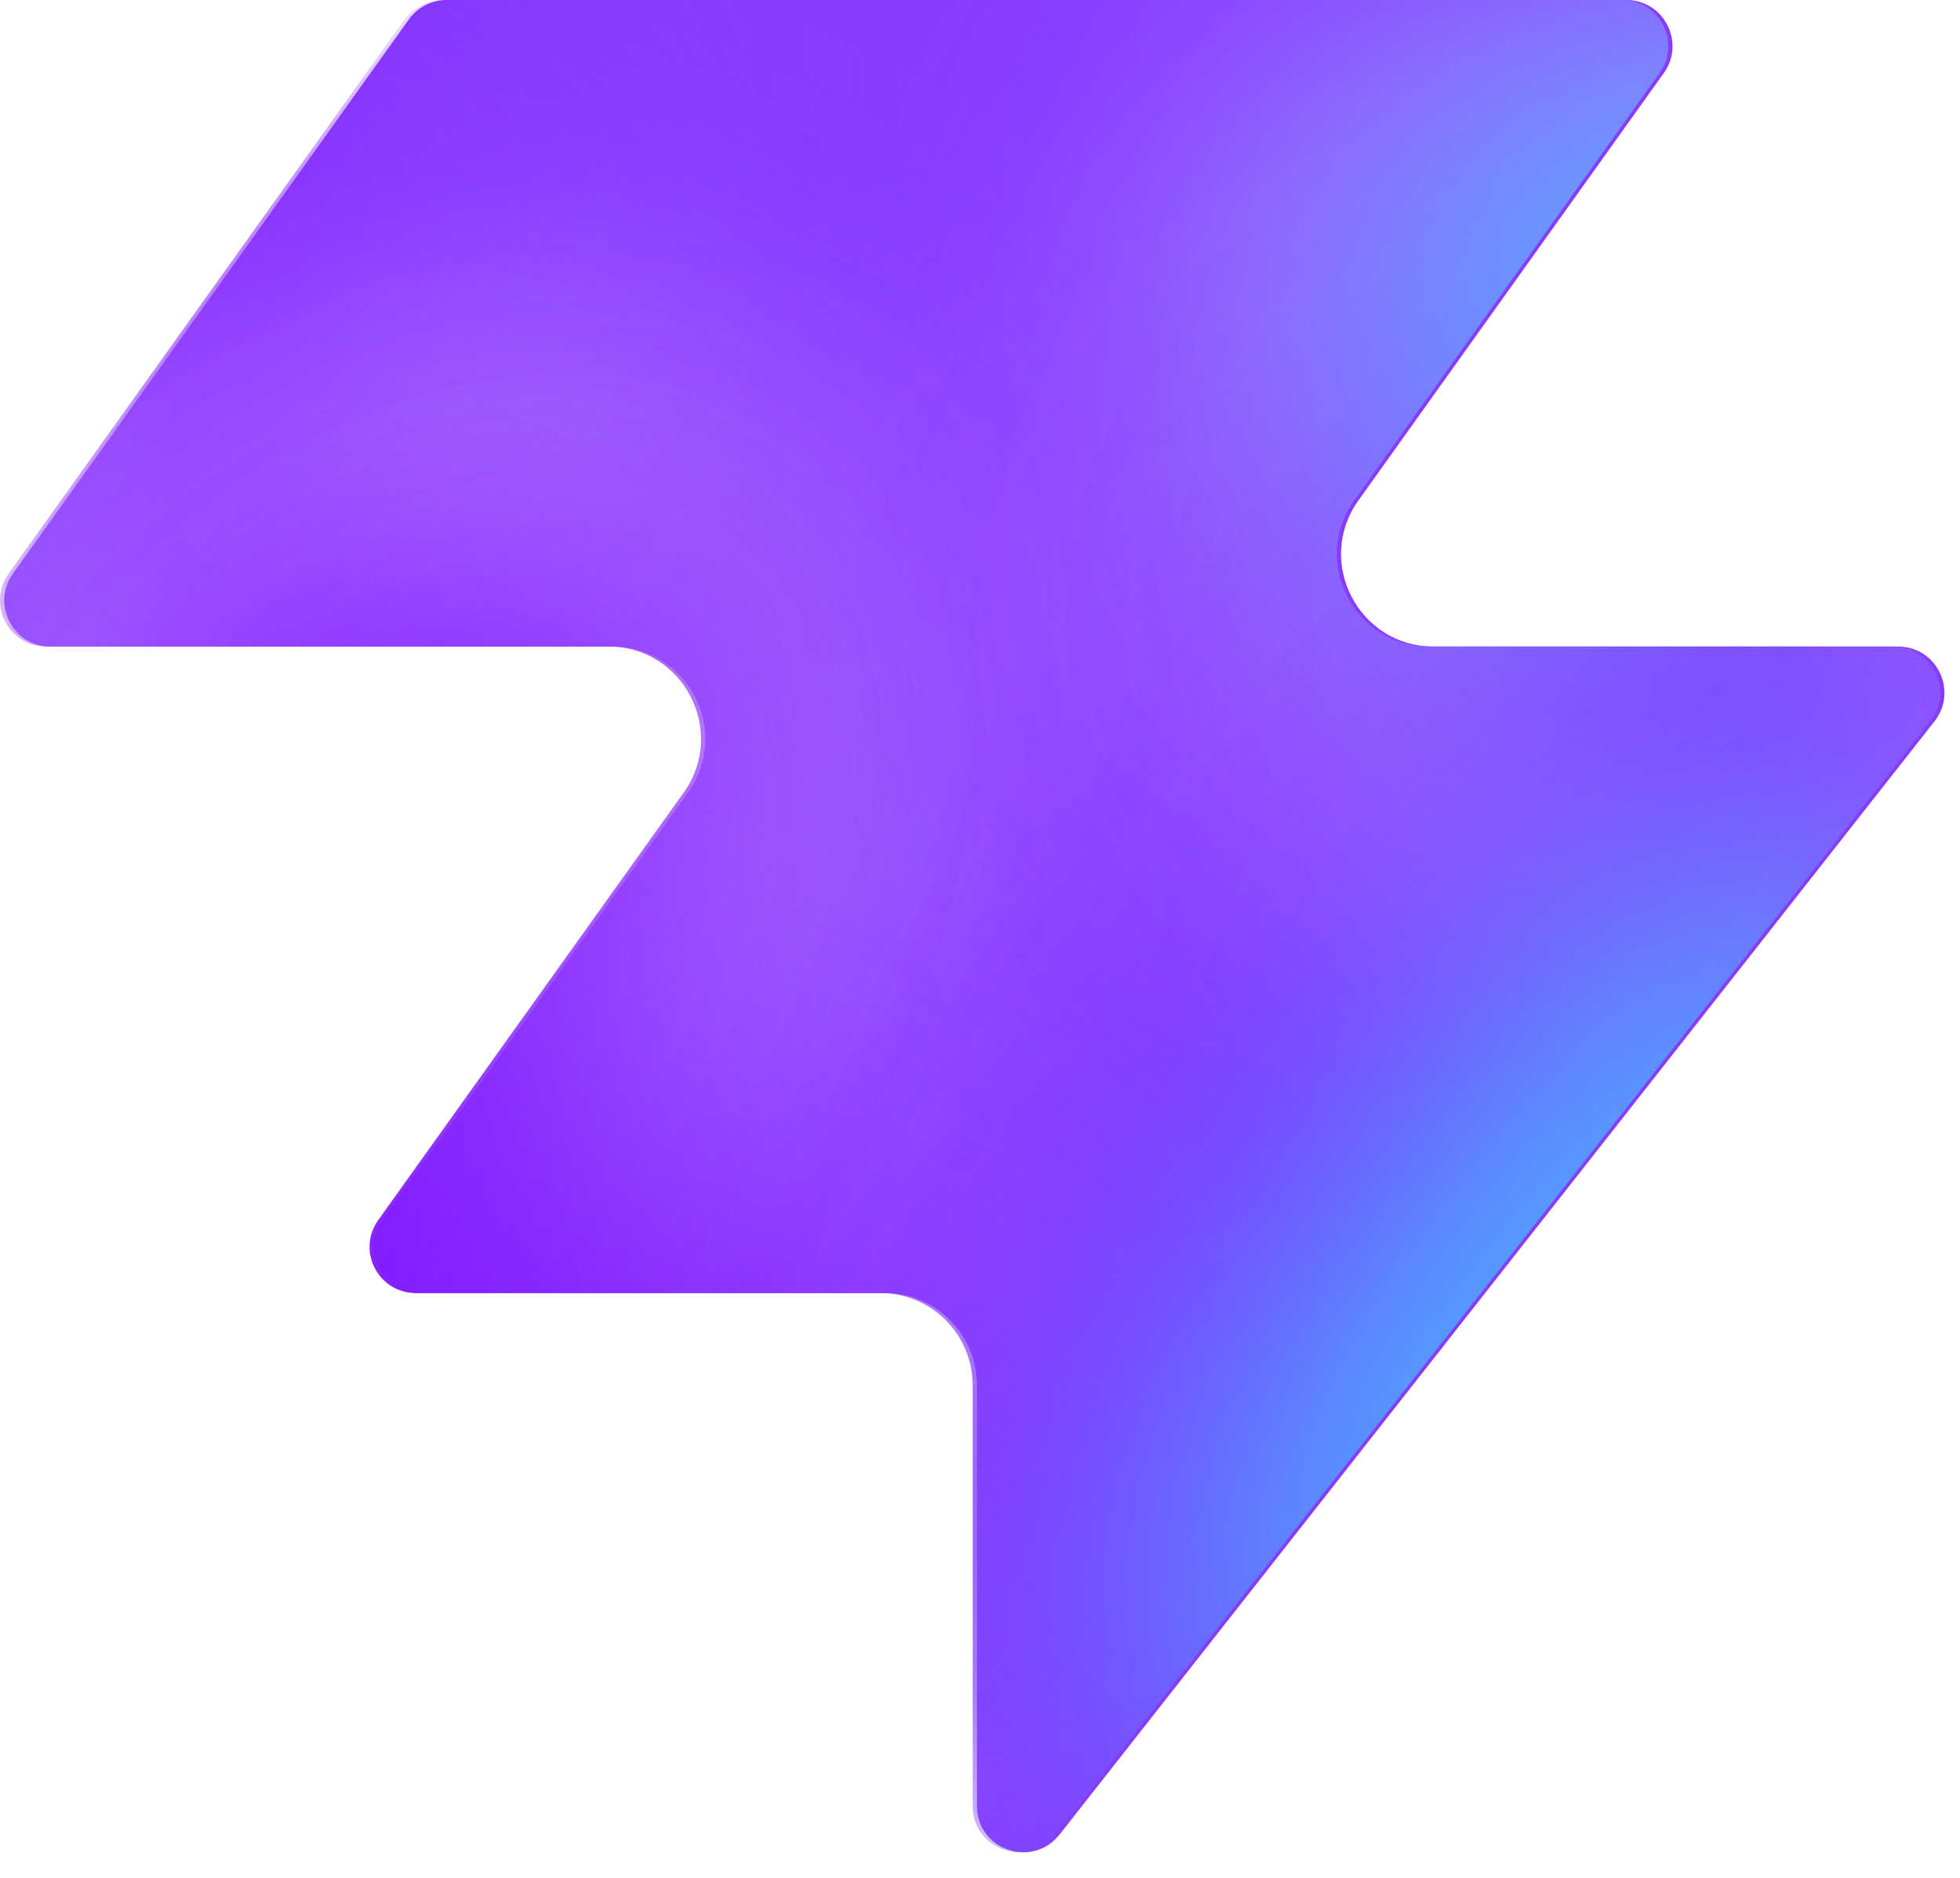
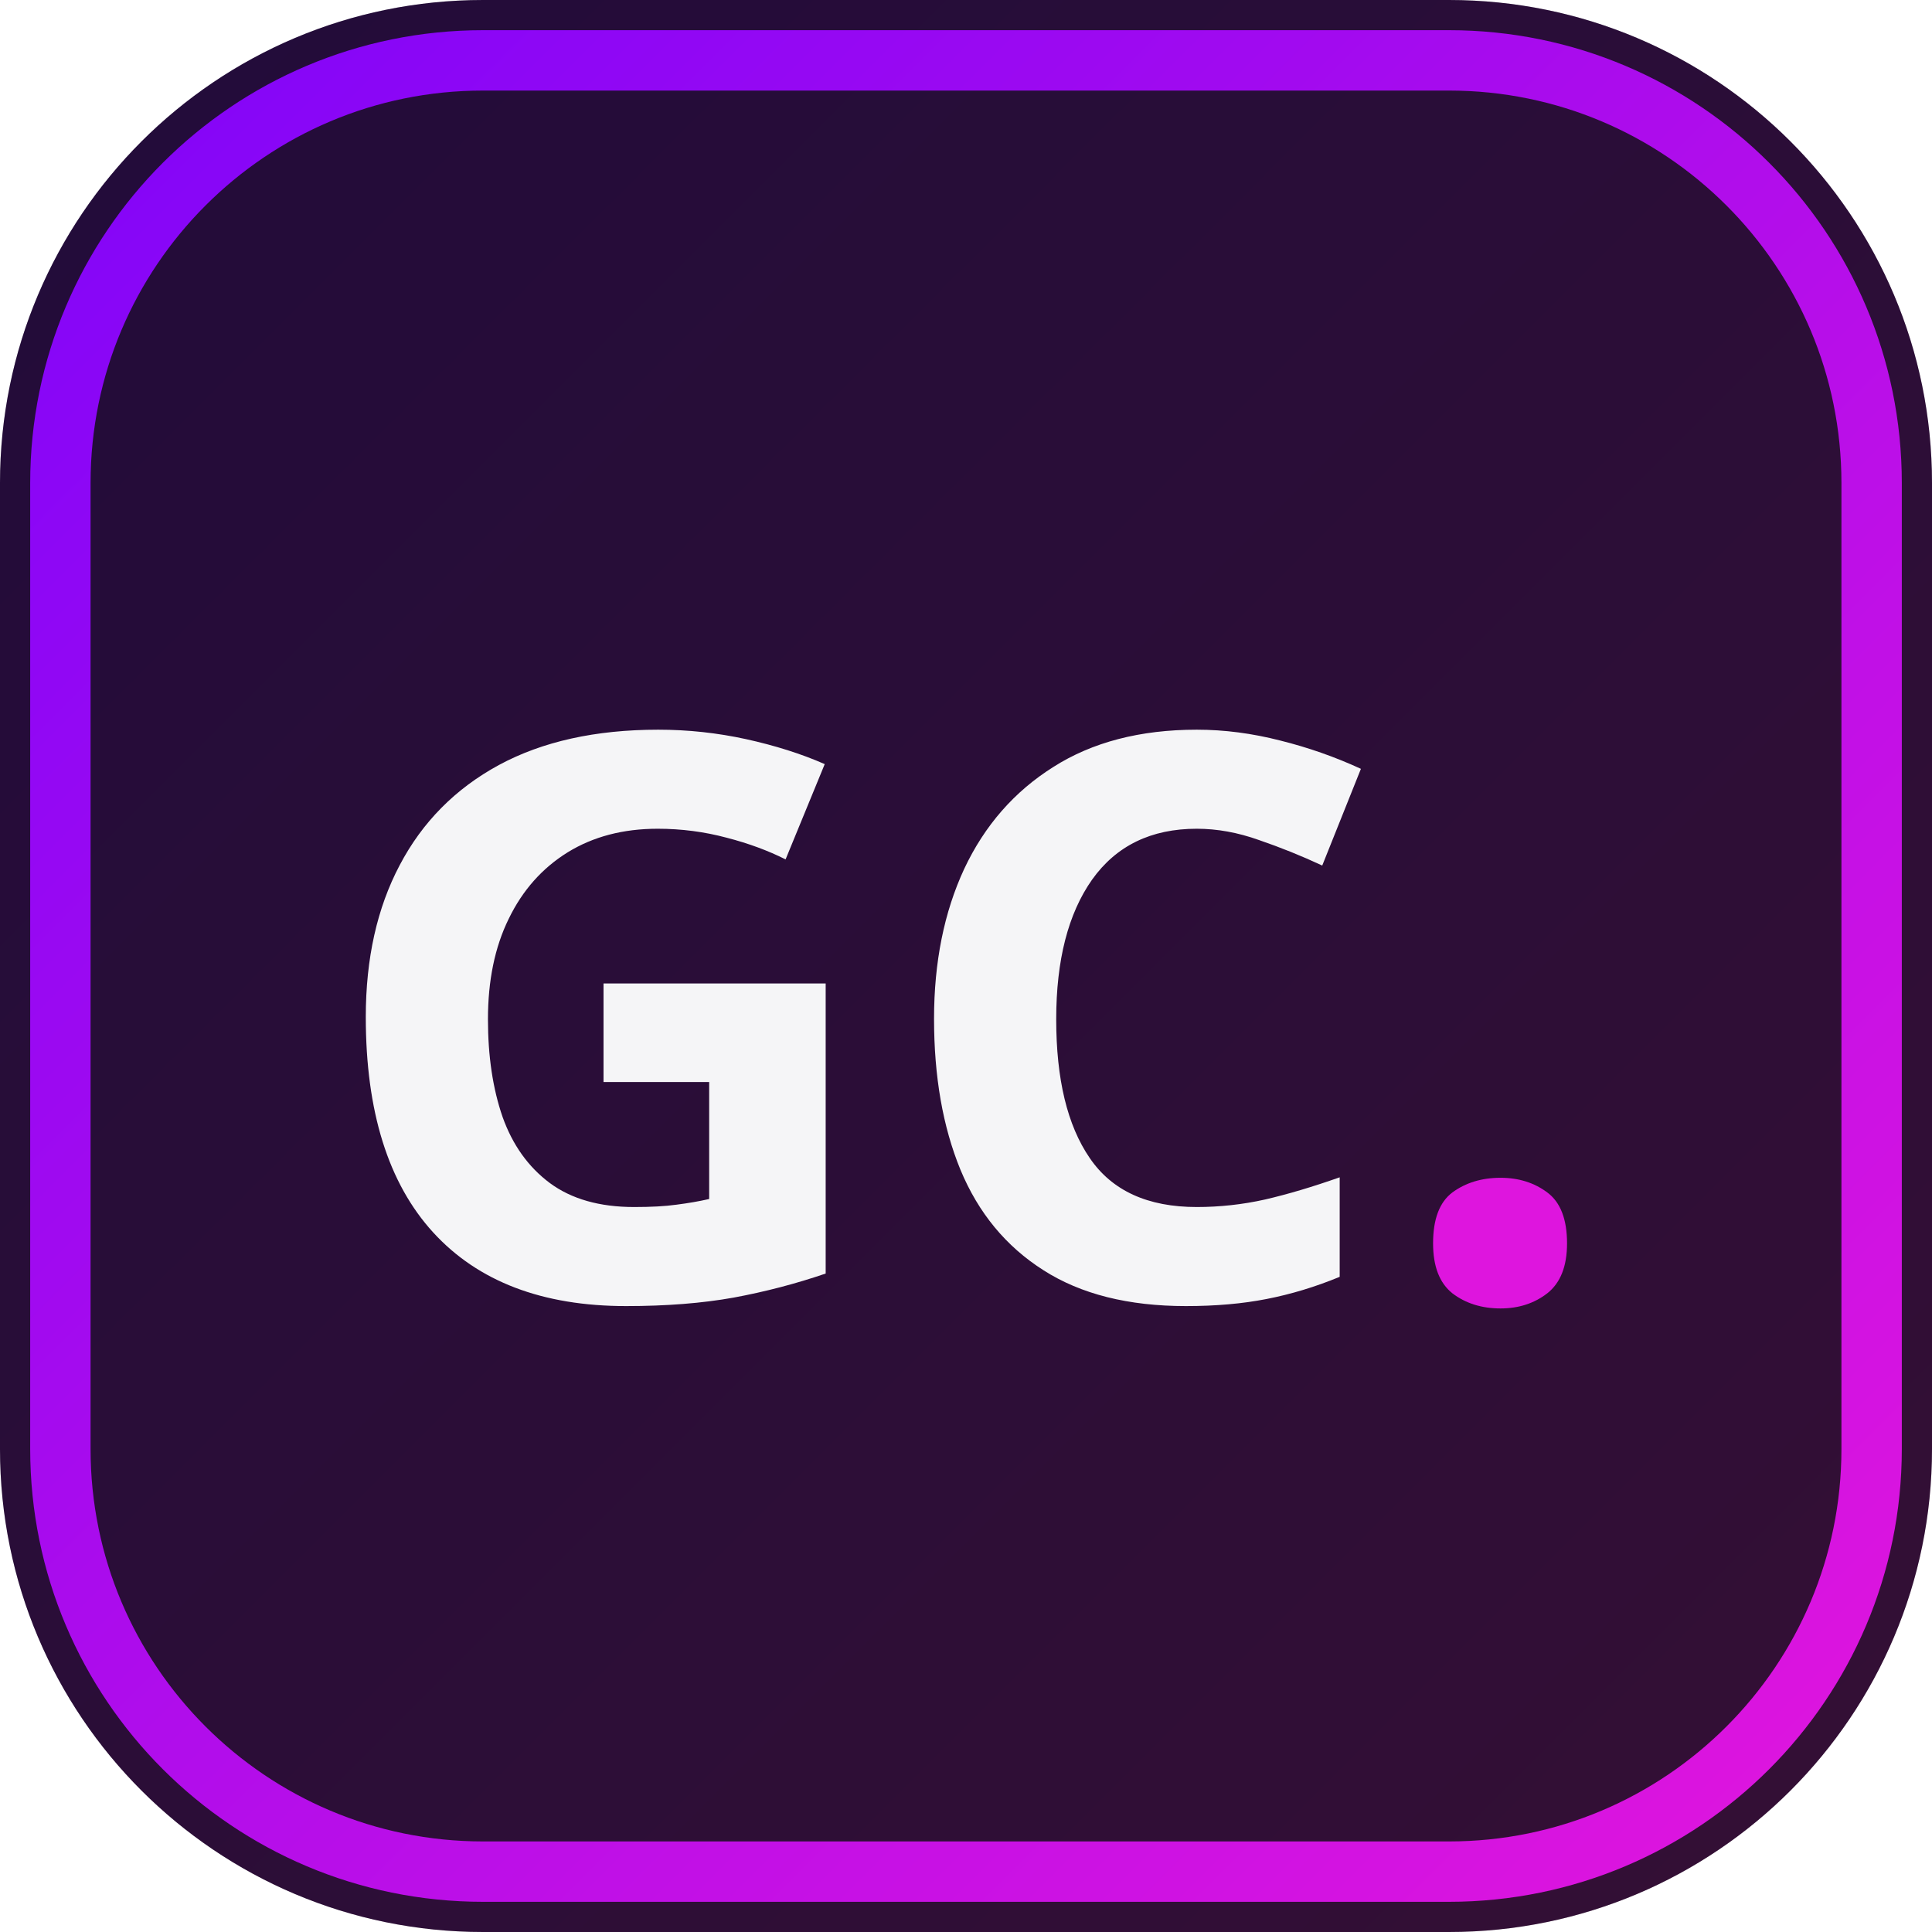
- <svg xmlns="http://www.w3.org/2000/svg" width="48" height="46" fill="none" viewBox="0 0 48 46">
-   <path fill="#863bff" d="M25.946 44.938c-.664.845-2.021.375-2.021-.698V33.937a2.26 2.26 0 0 0-2.262-2.262H10.287c-.92 0-1.456-1.04-.92-1.788l7.48-10.471c1.07-1.497 0-3.578-1.842-3.578H1.237c-.92 0-1.456-1.04-.92-1.788L10.013.474c.214-.297.556-.474.92-.474h28.894c.92 0 1.456 1.04.92 1.788l-7.48 10.471c-1.07 1.498 0 3.579 1.842 3.579h11.377c.943 0 1.473 1.088.89 1.83L25.947 44.94z" style="fill:#863bff;fill:color(display-p3 .525 .23 1);fill-opacity:1" />
-   <mask id="a" width="48" height="46" x="0" y="0" maskUnits="userSpaceOnUse" style="mask-type:alpha">
-     <path fill="#000" d="M25.842 44.938c-.664.844-2.021.375-2.021-.698V33.937a2.26 2.26 0 0 0-2.262-2.262H10.183c-.92 0-1.456-1.04-.92-1.788l7.48-10.471c1.07-1.498 0-3.579-1.842-3.579H1.133c-.92 0-1.456-1.04-.92-1.787L9.91.473c.214-.297.556-.474.92-.474h28.894c.92 0 1.456 1.04.92 1.788l-7.48 10.471c-1.07 1.498 0 3.578 1.842 3.578h11.377c.943 0 1.473 1.088.89 1.832L25.843 44.94z" style="fill:#000;fill-opacity:1" />
-   </mask>
-   <g mask="url(#a)">
-     <g filter="url(#b)">
-       <ellipse cx="5.508" cy="14.704" fill="#ede6ff" rx="5.508" ry="14.704" style="fill:#ede6ff;fill:color(display-p3 .927 .903 1);fill-opacity:1" transform="matrix(.00324 1 1 -.00324 -4.47 31.516)" />
-     </g>
-     <g filter="url(#c)">
-       <ellipse cx="10.399" cy="29.851" fill="#ede6ff" rx="10.399" ry="29.851" style="fill:#ede6ff;fill:color(display-p3 .927 .903 1);fill-opacity:1" transform="matrix(.00324 1 1 -.00324 -39.328 7.883)" />
-     </g>
-     <g filter="url(#d)">
-       <ellipse cx="5.508" cy="30.487" fill="#7e14ff" rx="5.508" ry="30.487" style="fill:#7e14ff;fill:color(display-p3 .492 .077 1);fill-opacity:1" transform="rotate(89.814 -25.913 -14.639)scale(1 -1)" />
-     </g>
-     <g filter="url(#e)">
-       <ellipse cx="5.508" cy="30.599" fill="#7e14ff" rx="5.508" ry="30.599" style="fill:#7e14ff;fill:color(display-p3 .492 .077 1);fill-opacity:1" transform="rotate(89.814 -32.644 -3.334)scale(1 -1)" />
-     </g>
-     <g filter="url(#f)">
-       <ellipse cx="5.508" cy="30.599" fill="#7e14ff" rx="5.508" ry="30.599" style="fill:#7e14ff;fill:color(display-p3 .492 .077 1);fill-opacity:1" transform="matrix(.00324 1 1 -.00324 -34.34 30.47)" />
-     </g>
-     <g filter="url(#g)">
-       <ellipse cx="14.072" cy="22.078" fill="#ede6ff" rx="14.072" ry="22.078" style="fill:#ede6ff;fill:color(display-p3 .927 .903 1);fill-opacity:1" transform="rotate(93.35 24.506 48.493)scale(-1 1)" />
-     </g>
-     <g filter="url(#h)">
-       <ellipse cx="3.47" cy="21.501" fill="#7e14ff" rx="3.47" ry="21.501" style="fill:#7e14ff;fill:color(display-p3 .492 .077 1);fill-opacity:1" transform="rotate(89.009 28.708 47.59)scale(-1 1)" />
-     </g>
-     <g filter="url(#i)">
-       <ellipse cx="3.47" cy="21.501" fill="#7e14ff" rx="3.47" ry="21.501" style="fill:#7e14ff;fill:color(display-p3 .492 .077 1);fill-opacity:1" transform="rotate(89.009 28.708 47.59)scale(-1 1)" />
-     </g>
-     <g filter="url(#j)">
-       <ellipse cx=".387" cy="8.972" fill="#7e14ff" rx="4.407" ry="29.108" style="fill:#7e14ff;fill:color(display-p3 .492 .077 1);fill-opacity:1" transform="rotate(39.51 .387 8.972)" />
-     </g>
-     <g filter="url(#k)">
-       <ellipse cx="47.523" cy="-6.092" fill="#7e14ff" rx="4.407" ry="29.108" style="fill:#7e14ff;fill:color(display-p3 .492 .077 1);fill-opacity:1" transform="rotate(37.892 47.523 -6.092)" />
-     </g>
-     <g filter="url(#l)">
-       <ellipse cx="41.412" cy="6.333" fill="#47bfff" rx="5.971" ry="9.665" style="fill:#47bfff;fill:color(display-p3 .28 .748 1);fill-opacity:1" transform="rotate(37.892 41.412 6.333)" />
-     </g>
-     <g filter="url(#m)">
-       <ellipse cx="-1.879" cy="38.332" fill="#7e14ff" rx="4.407" ry="29.108" style="fill:#7e14ff;fill:color(display-p3 .492 .077 1);fill-opacity:1" transform="rotate(37.892 -1.88 38.332)" />
-     </g>
-     <g filter="url(#n)">
-       <ellipse cx="-1.879" cy="38.332" fill="#7e14ff" rx="4.407" ry="29.108" style="fill:#7e14ff;fill:color(display-p3 .492 .077 1);fill-opacity:1" transform="rotate(37.892 -1.88 38.332)" />
-     </g>
-     <g filter="url(#o)">
-       <ellipse cx="35.651" cy="29.907" fill="#7e14ff" rx="4.407" ry="29.108" style="fill:#7e14ff;fill:color(display-p3 .492 .077 1);fill-opacity:1" transform="rotate(37.892 35.651 29.907)" />
-     </g>
-     <g filter="url(#p)">
-       <ellipse cx="38.418" cy="32.4" fill="#47bfff" rx="5.971" ry="15.297" style="fill:#47bfff;fill:color(display-p3 .28 .748 1);fill-opacity:1" transform="rotate(37.892 38.418 32.4)" />
-     </g>
-   </g>
+ <svg xmlns="http://www.w3.org/2000/svg" width="64" height="64" viewBox="0 0 64 64">
  <defs>
-     <filter id="b" width="60.045" height="41.654" x="-19.77" y="16.149" color-interpolation-filters="sRGB" filterUnits="userSpaceOnUse">
-       <feFlood flood-opacity="0" result="BackgroundImageFix" />
-       <feBlend in="SourceGraphic" in2="BackgroundImageFix" result="shape" />
-       <feGaussianBlur result="effect1_foregroundBlur_2002_17158" stdDeviation="7.659" />
-     </filter>
-     <filter id="c" width="90.34" height="51.437" x="-54.613" y="-7.533" color-interpolation-filters="sRGB" filterUnits="userSpaceOnUse">
-       <feFlood flood-opacity="0" result="BackgroundImageFix" />
-       <feBlend in="SourceGraphic" in2="BackgroundImageFix" result="shape" />
-       <feGaussianBlur result="effect1_foregroundBlur_2002_17158" stdDeviation="7.659" />
-     </filter>
-     <filter id="d" width="79.355" height="29.4" x="-49.64" y="2.03" color-interpolation-filters="sRGB" filterUnits="userSpaceOnUse">
-       <feFlood flood-opacity="0" result="BackgroundImageFix" />
-       <feBlend in="SourceGraphic" in2="BackgroundImageFix" result="shape" />
-       <feGaussianBlur result="effect1_foregroundBlur_2002_17158" stdDeviation="4.596" />
-     </filter>
-     <filter id="e" width="79.579" height="29.4" x="-45.045" y="20.029" color-interpolation-filters="sRGB" filterUnits="userSpaceOnUse">
-       <feFlood flood-opacity="0" result="BackgroundImageFix" />
-       <feBlend in="SourceGraphic" in2="BackgroundImageFix" result="shape" />
-       <feGaussianBlur result="effect1_foregroundBlur_2002_17158" stdDeviation="4.596" />
-     </filter>
-     <filter id="f" width="79.579" height="29.4" x="-43.513" y="21.178" color-interpolation-filters="sRGB" filterUnits="userSpaceOnUse">
-       <feFlood flood-opacity="0" result="BackgroundImageFix" />
-       <feBlend in="SourceGraphic" in2="BackgroundImageFix" result="shape" />
-       <feGaussianBlur result="effect1_foregroundBlur_2002_17158" stdDeviation="4.596" />
-     </filter>
-     <filter id="g" width="74.749" height="58.852" x="15.756" y="-17.901" color-interpolation-filters="sRGB" filterUnits="userSpaceOnUse">
-       <feFlood flood-opacity="0" result="BackgroundImageFix" />
-       <feBlend in="SourceGraphic" in2="BackgroundImageFix" result="shape" />
-       <feGaussianBlur result="effect1_foregroundBlur_2002_17158" stdDeviation="7.659" />
-     </filter>
-     <filter id="h" width="61.377" height="25.362" x="23.548" y="2.284" color-interpolation-filters="sRGB" filterUnits="userSpaceOnUse">
-       <feFlood flood-opacity="0" result="BackgroundImageFix" />
-       <feBlend in="SourceGraphic" in2="BackgroundImageFix" result="shape" />
-       <feGaussianBlur result="effect1_foregroundBlur_2002_17158" stdDeviation="4.596" />
-     </filter>
-     <filter id="i" width="61.377" height="25.362" x="23.548" y="2.284" color-interpolation-filters="sRGB" filterUnits="userSpaceOnUse">
-       <feFlood flood-opacity="0" result="BackgroundImageFix" />
-       <feBlend in="SourceGraphic" in2="BackgroundImageFix" result="shape" />
-       <feGaussianBlur result="effect1_foregroundBlur_2002_17158" stdDeviation="4.596" />
-     </filter>
-     <filter id="j" width="56.045" height="63.649" x="-27.636" y="-22.853" color-interpolation-filters="sRGB" filterUnits="userSpaceOnUse">
-       <feFlood flood-opacity="0" result="BackgroundImageFix" />
-       <feBlend in="SourceGraphic" in2="BackgroundImageFix" result="shape" />
-       <feGaussianBlur result="effect1_foregroundBlur_2002_17158" stdDeviation="4.596" />
-     </filter>
-     <filter id="k" width="54.814" height="64.646" x="20.116" y="-38.415" color-interpolation-filters="sRGB" filterUnits="userSpaceOnUse">
-       <feFlood flood-opacity="0" result="BackgroundImageFix" />
-       <feBlend in="SourceGraphic" in2="BackgroundImageFix" result="shape" />
-       <feGaussianBlur result="effect1_foregroundBlur_2002_17158" stdDeviation="4.596" />
-     </filter>
-     <filter id="l" width="33.541" height="35.313" x="24.641" y="-11.323" color-interpolation-filters="sRGB" filterUnits="userSpaceOnUse">
-       <feFlood flood-opacity="0" result="BackgroundImageFix" />
-       <feBlend in="SourceGraphic" in2="BackgroundImageFix" result="shape" />
-       <feGaussianBlur result="effect1_foregroundBlur_2002_17158" stdDeviation="4.596" />
-     </filter>
-     <filter id="m" width="54.814" height="64.646" x="-29.286" y="6.009" color-interpolation-filters="sRGB" filterUnits="userSpaceOnUse">
-       <feFlood flood-opacity="0" result="BackgroundImageFix" />
-       <feBlend in="SourceGraphic" in2="BackgroundImageFix" result="shape" />
-       <feGaussianBlur result="effect1_foregroundBlur_2002_17158" stdDeviation="4.596" />
-     </filter>
-     <filter id="n" width="54.814" height="64.646" x="-29.286" y="6.009" color-interpolation-filters="sRGB" filterUnits="userSpaceOnUse">
-       <feFlood flood-opacity="0" result="BackgroundImageFix" />
-       <feBlend in="SourceGraphic" in2="BackgroundImageFix" result="shape" />
-       <feGaussianBlur result="effect1_foregroundBlur_2002_17158" stdDeviation="4.596" />
-     </filter>
-     <filter id="o" width="54.814" height="64.646" x="8.244" y="-2.416" color-interpolation-filters="sRGB" filterUnits="userSpaceOnUse">
-       <feFlood flood-opacity="0" result="BackgroundImageFix" />
-       <feBlend in="SourceGraphic" in2="BackgroundImageFix" result="shape" />
-       <feGaussianBlur result="effect1_foregroundBlur_2002_17158" stdDeviation="4.596" />
-     </filter>
-     <filter id="p" width="39.409" height="43.623" x="18.713" y="10.588" color-interpolation-filters="sRGB" filterUnits="userSpaceOnUse">
-       <feFlood flood-opacity="0" result="BackgroundImageFix" />
-       <feBlend in="SourceGraphic" in2="BackgroundImageFix" result="shape" />
-       <feGaussianBlur result="effect1_foregroundBlur_2002_17158" stdDeviation="4.596" />
-     </filter>
+     <linearGradient id="brandGradient" x1="4" y1="4" x2="60" y2="60" gradientUnits="userSpaceOnUse">
+       <stop offset="0%" stop-color="#8405F8" />
+       <stop offset="100%" stop-color="#DE15DE" />
+     </linearGradient>
  </defs>
+   <rect width="64" height="64" rx="16" fill="#0D0D10" />
+   <rect width="64" height="64" rx="16" fill="url(#brandGradient)" fill-opacity="0.18" />
+   <rect x="2" y="2" width="60" height="60" rx="14" fill="none" stroke="url(#brandGradient)" stroke-width="2" />
+   <text x="32" y="43" font-family="'Space Grotesk', 'Segoe UI', sans-serif" font-weight="700" font-size="26" fill="#F5F5F7" text-anchor="middle">GC<tspan fill="#DE15DE">.</tspan>
+   </text>
</svg>
